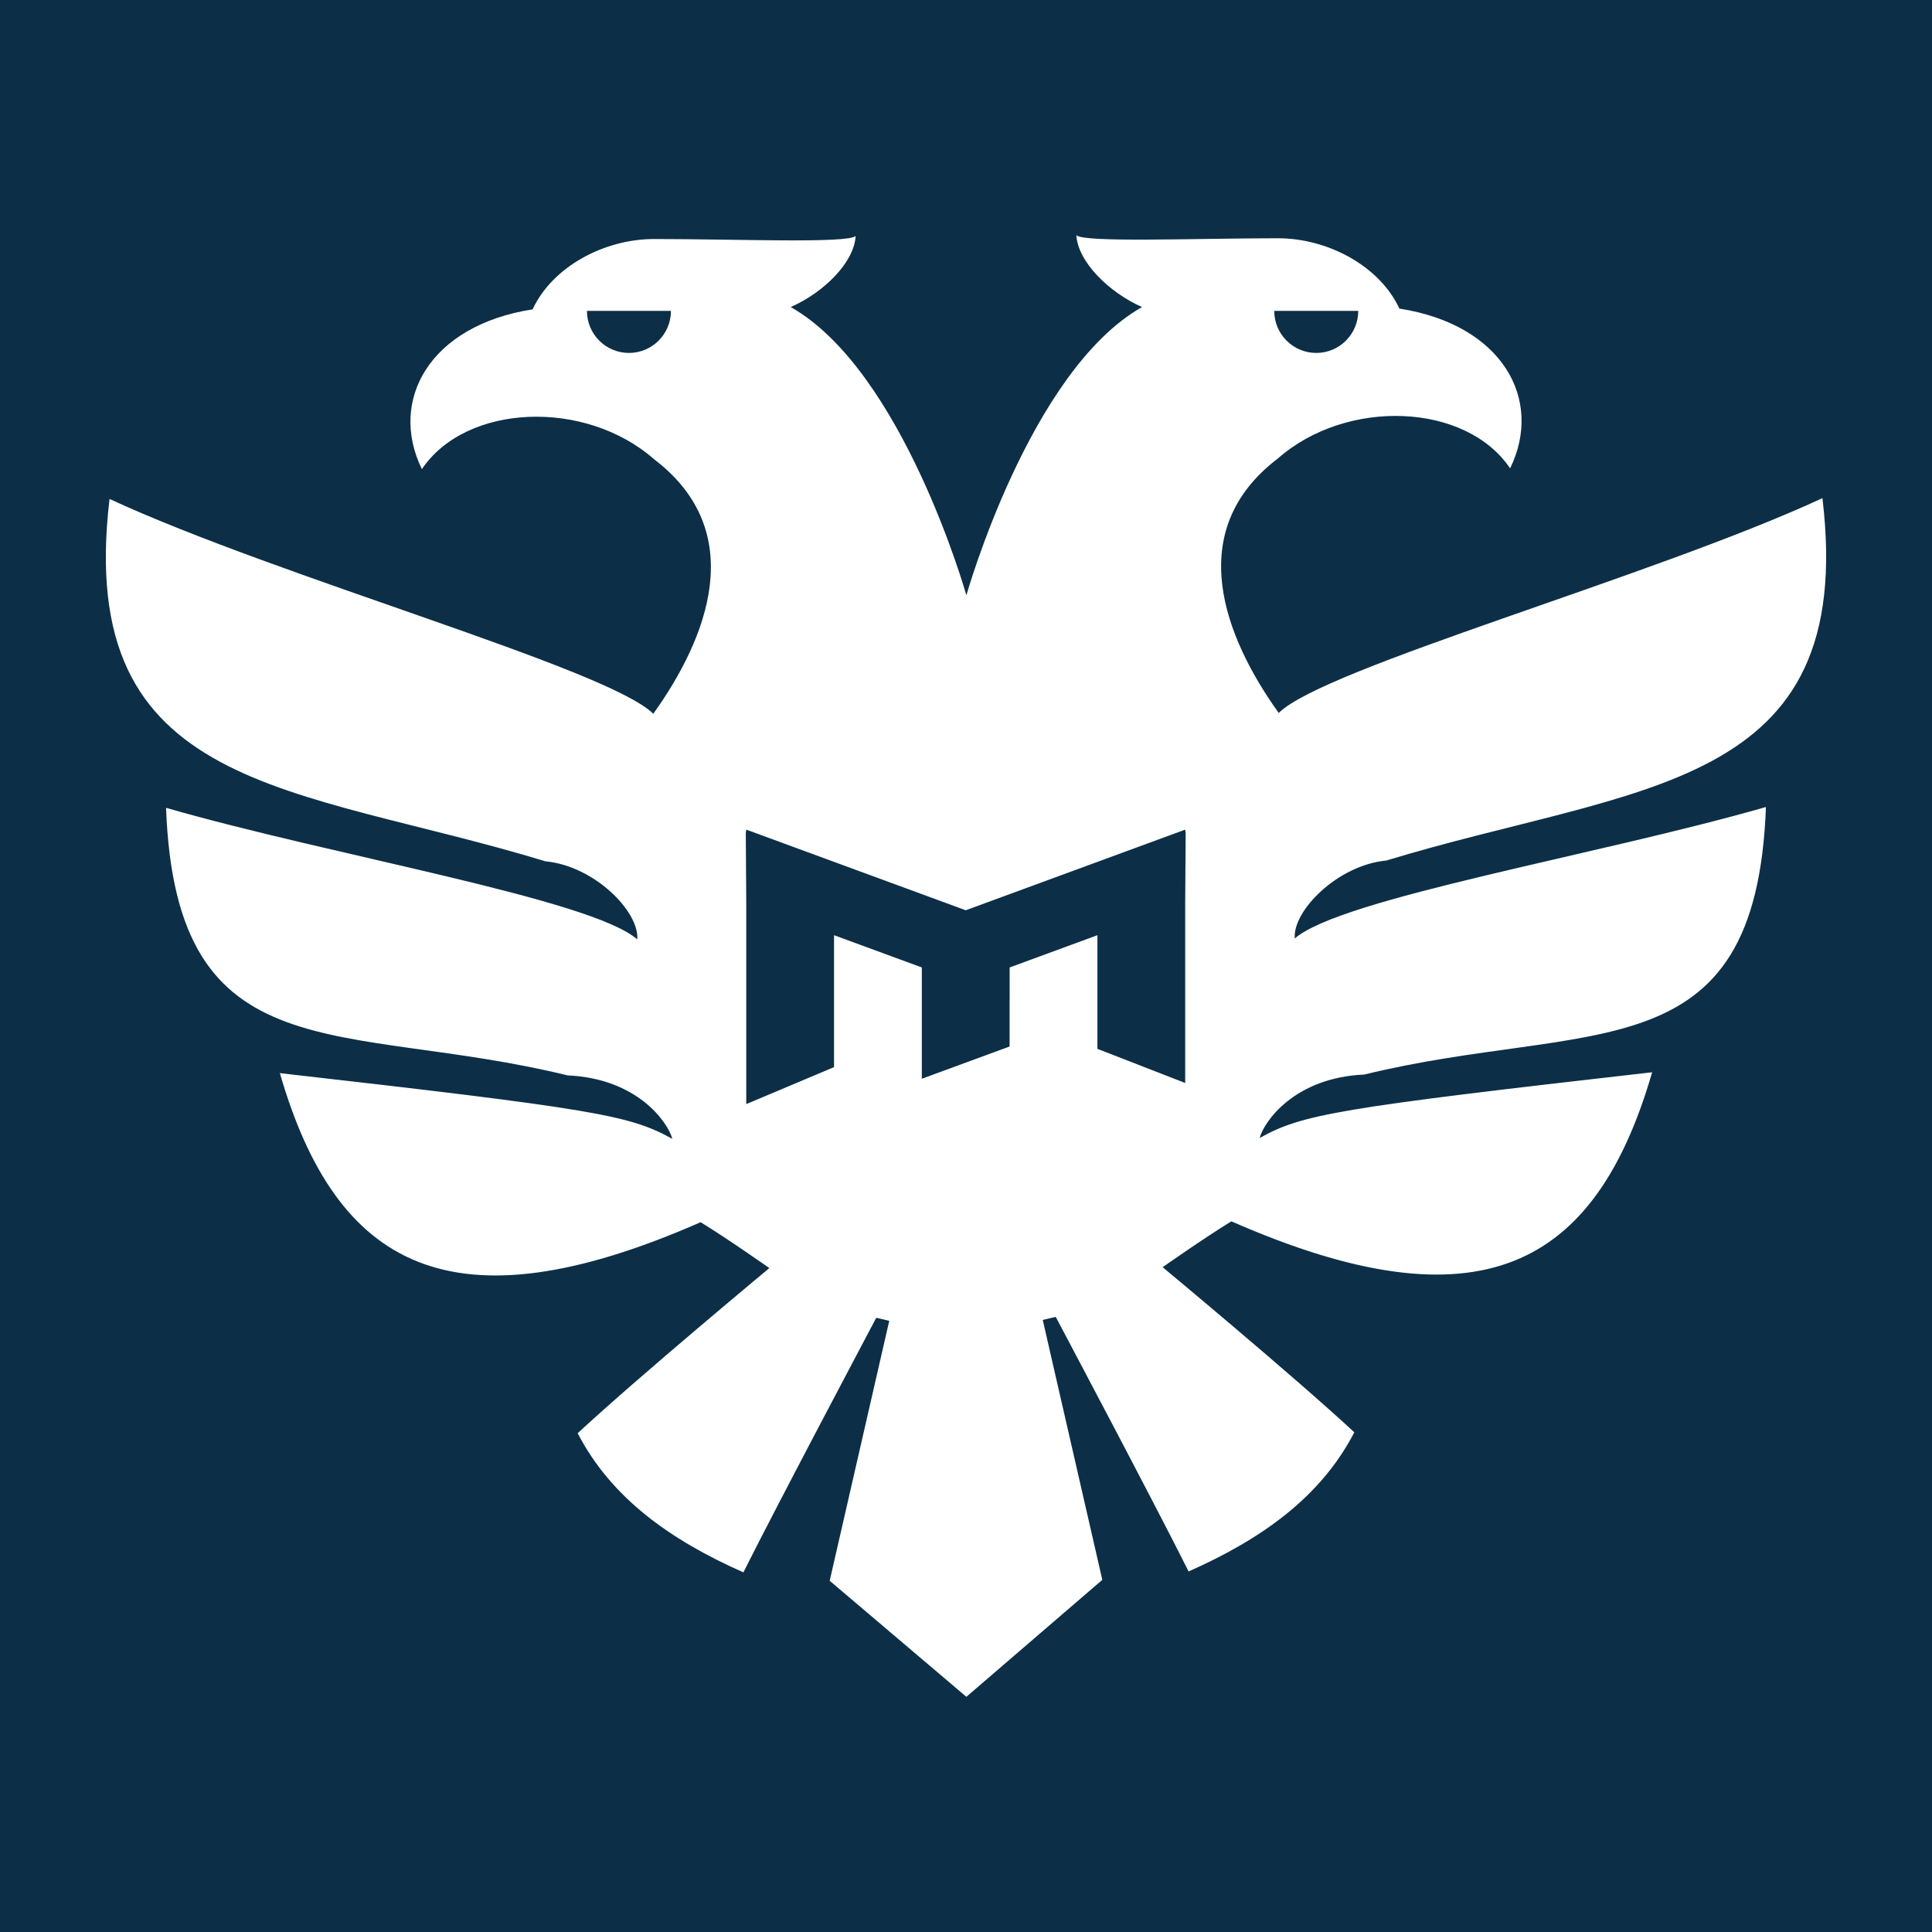
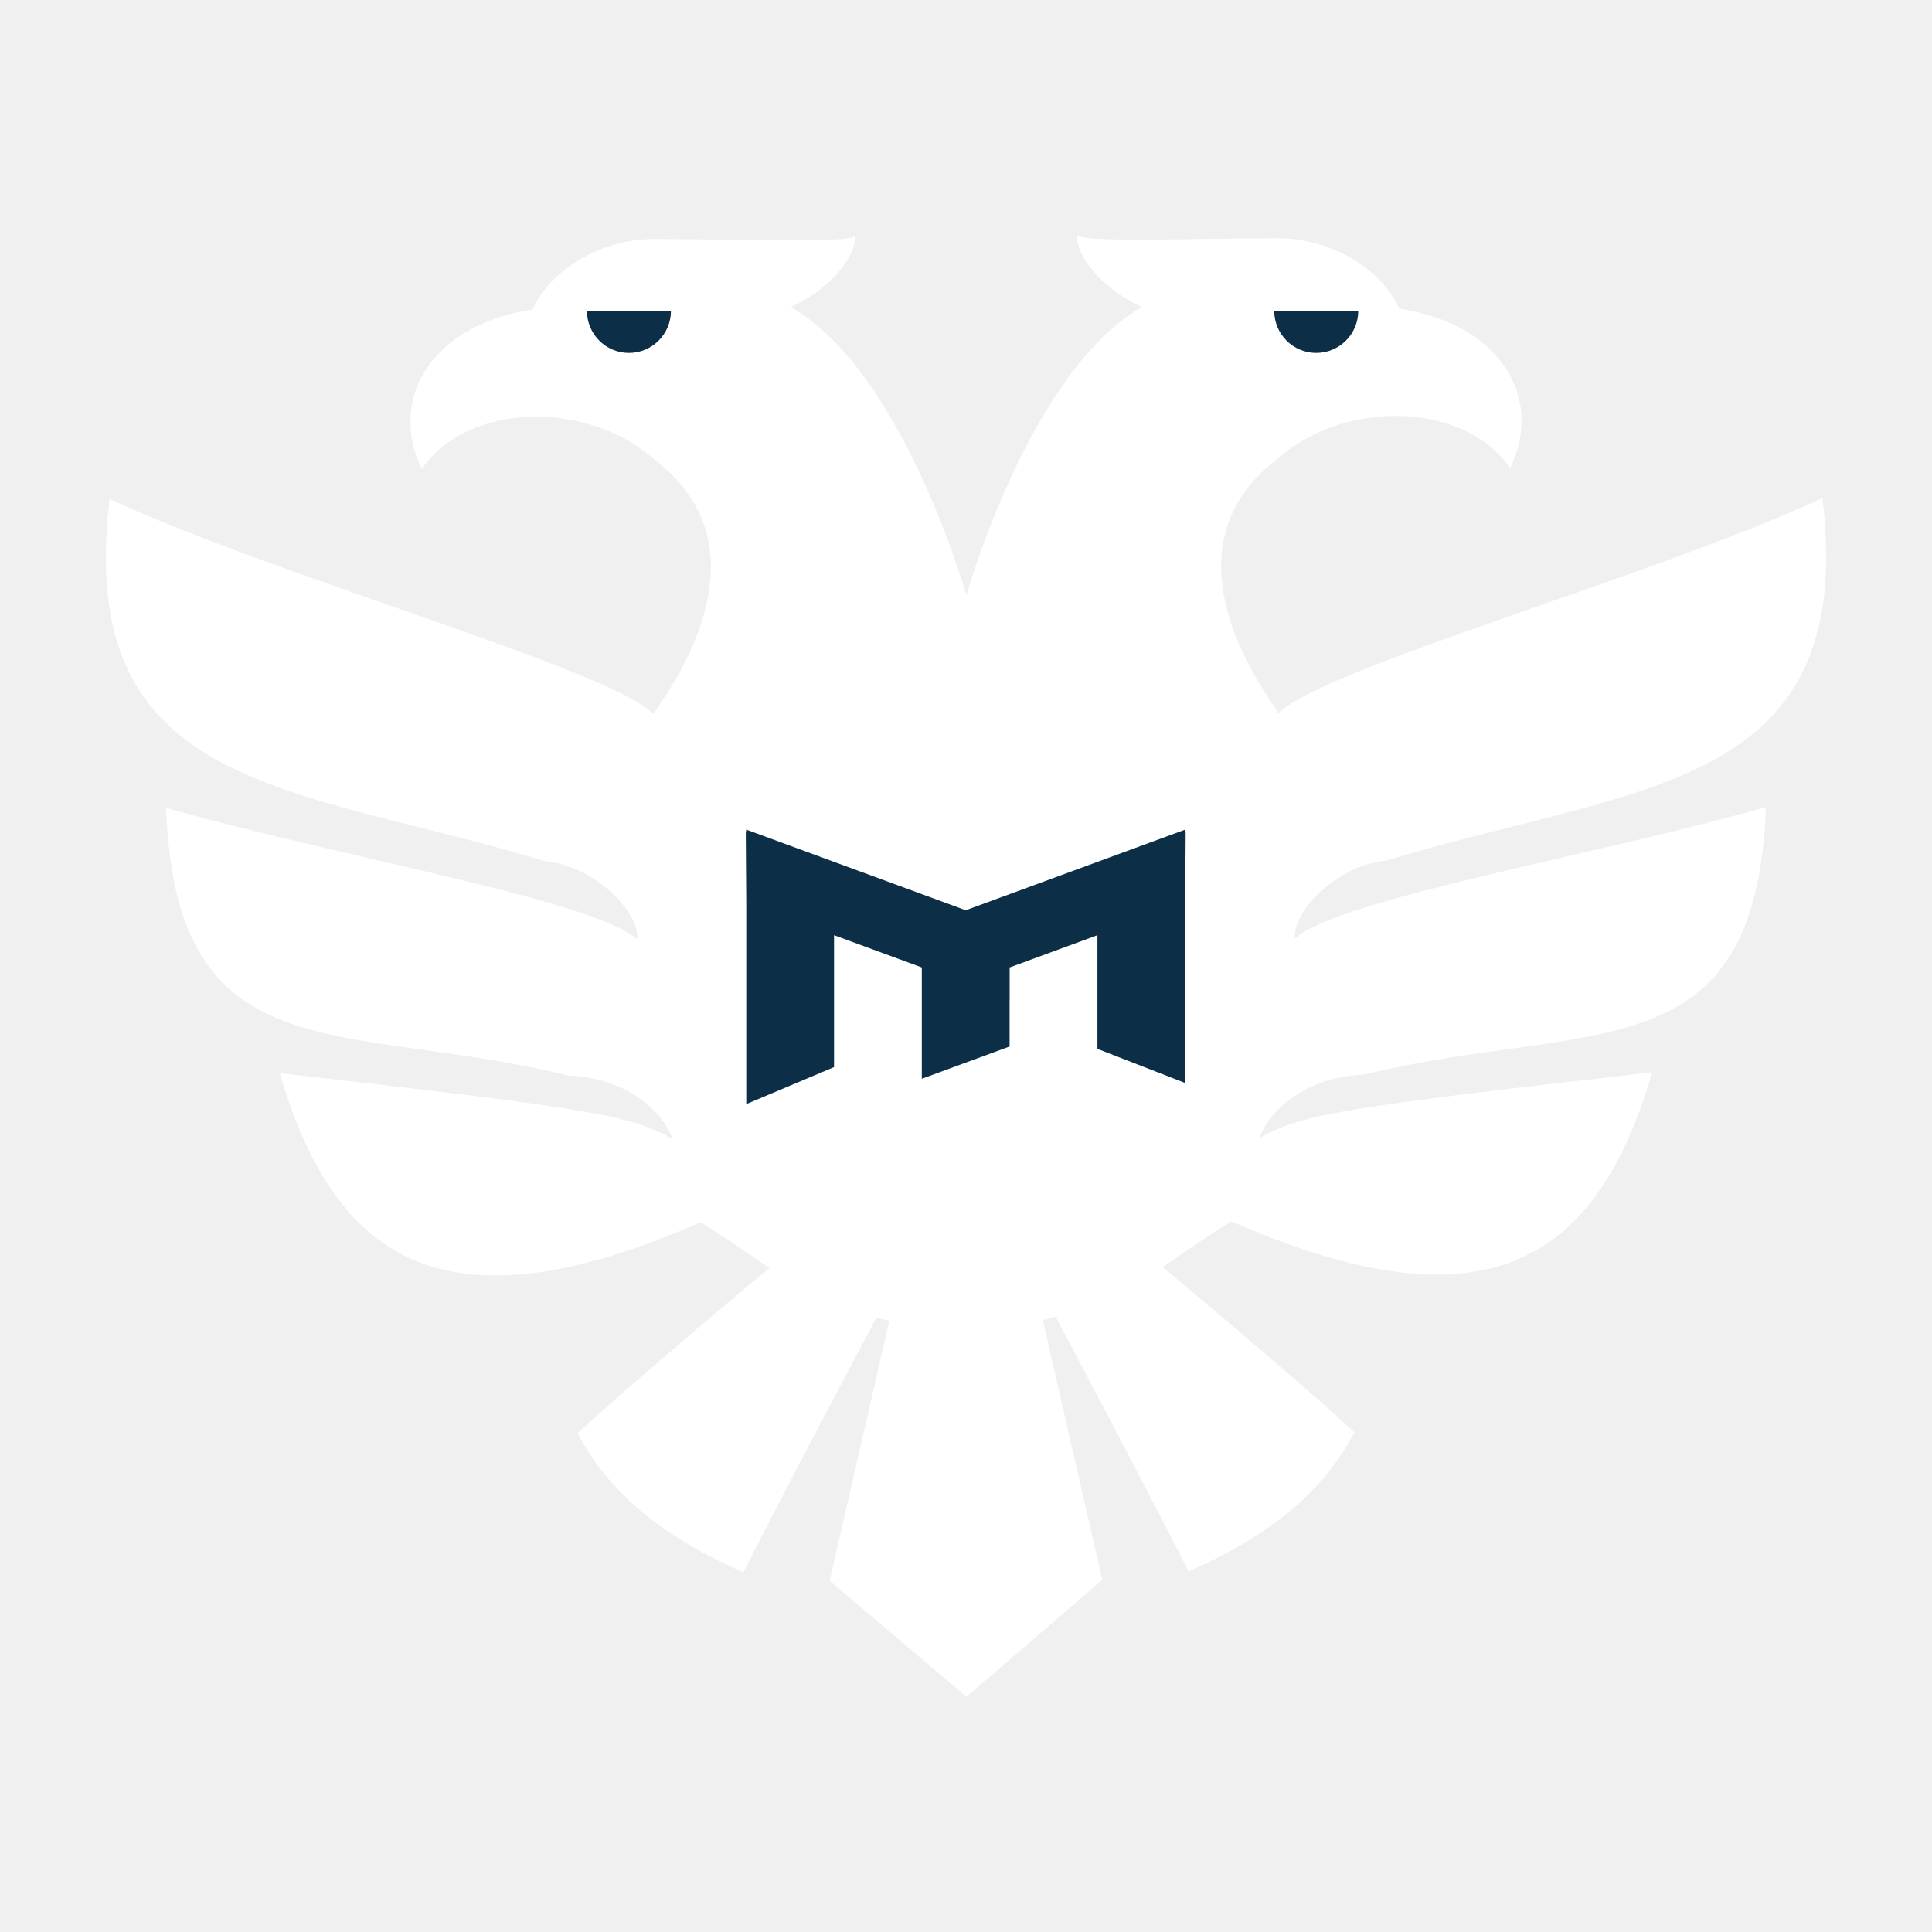
<svg xmlns="http://www.w3.org/2000/svg" width="1150" height="1150" viewBox="0 0 1150 1150" fill="none">
-   <rect width="1150" height="1150" fill="#0C2F47" />
  <path d="M493.86 940.936L575.225 1010L656.138 940.382L620.682 785.675L628.41 783.855C628.41 783.855 687.503 895.335 707.504 935.377C750.688 916.266 786.144 891.24 806.145 852.563C769.325 818.436 692.049 754.278 692.049 754.278C692.049 754.278 716.595 737.009 732.96 726.977C881.148 792.045 949.787 754.278 983.425 638.248C795.235 659.634 775.234 663.274 749.779 677.38C752.506 667.369 770.689 641.433 812.054 639.613C946.151 606.851 1045.25 640.523 1051.15 480.355C951.605 509.022 798.417 534.503 770.689 558.619C769.325 542.238 796.146 514.937 825.238 512.207C974.79 466.705 1105.7 471.71 1084.79 296.527C983.427 343.394 787.964 397.542 761.144 424.388C728.87 379.341 703.869 316.093 760.688 272.866C801.601 236.919 872.513 239.649 898.878 278.781C918.878 237.829 894.332 193.237 832.966 183.682C821.147 158.2 790.237 141.82 760.688 141.82C712.052 141.82 645.23 144.551 640.685 140C641.594 155.926 660.231 174.127 679.777 182.772C612.956 220.539 575.226 354.342 575.226 354.342C575.226 354.342 537.495 220.55 470.674 182.778C490.22 174.132 508.405 156.383 509.314 140.455C504.768 145.006 437.947 142.274 389.311 142.274C359.762 142.274 328.852 158.657 317.033 184.142C255.667 193.698 231.121 238.296 251.122 279.253C277.486 240.116 348.398 237.386 389.311 273.337C446.13 316.569 421.129 379.825 388.855 424.878C362.035 398.028 166.573 343.874 65.205 297.001C44.296 472.206 175.21 467.2 324.761 512.708C353.853 515.438 380.674 542.743 379.31 559.126C351.582 535.006 198.394 509.522 98.845 480.852C104.754 641.039 203.849 607.364 337.945 640.129C379.31 641.95 397.493 667.889 400.22 677.901C374.765 663.793 354.764 660.153 166.575 638.764C200.213 754.809 268.851 792.58 417.039 727.504C433.403 737.538 457.95 754.809 457.95 754.809C457.95 754.809 380.674 818.975 343.854 853.106C363.855 891.787 399.311 916.817 442.495 935.93C462.495 895.883 521.589 784.389 521.589 784.389L529.317 786.209L493.86 940.936Z" fill="white" />
  <path d="M808.482 185.052C808.482 198.876 797.289 210.082 783.481 210.082C769.674 210.082 758.48 198.876 758.48 185.052H808.482Z" fill="#0C2F47" />
  <path d="M399.375 185.052C399.375 198.876 388.182 210.082 374.374 210.082C360.566 210.082 349.373 198.876 349.373 185.052H399.375Z" fill="#0C2F47" />
  <path d="M705.474 493.822L574.838 541.827L444.202 493.822L443.924 495.88L444.202 537.442V657.196L496.447 635.185V556.662L548.699 575.863V595.07V642.119L600.951 622.911V595.063L600.977 595.07V575.863L653.229 556.662V624.32L705.474 644.636V537.462L705.752 495.88L705.474 493.822Z" fill="#0C2F47" />
</svg>
